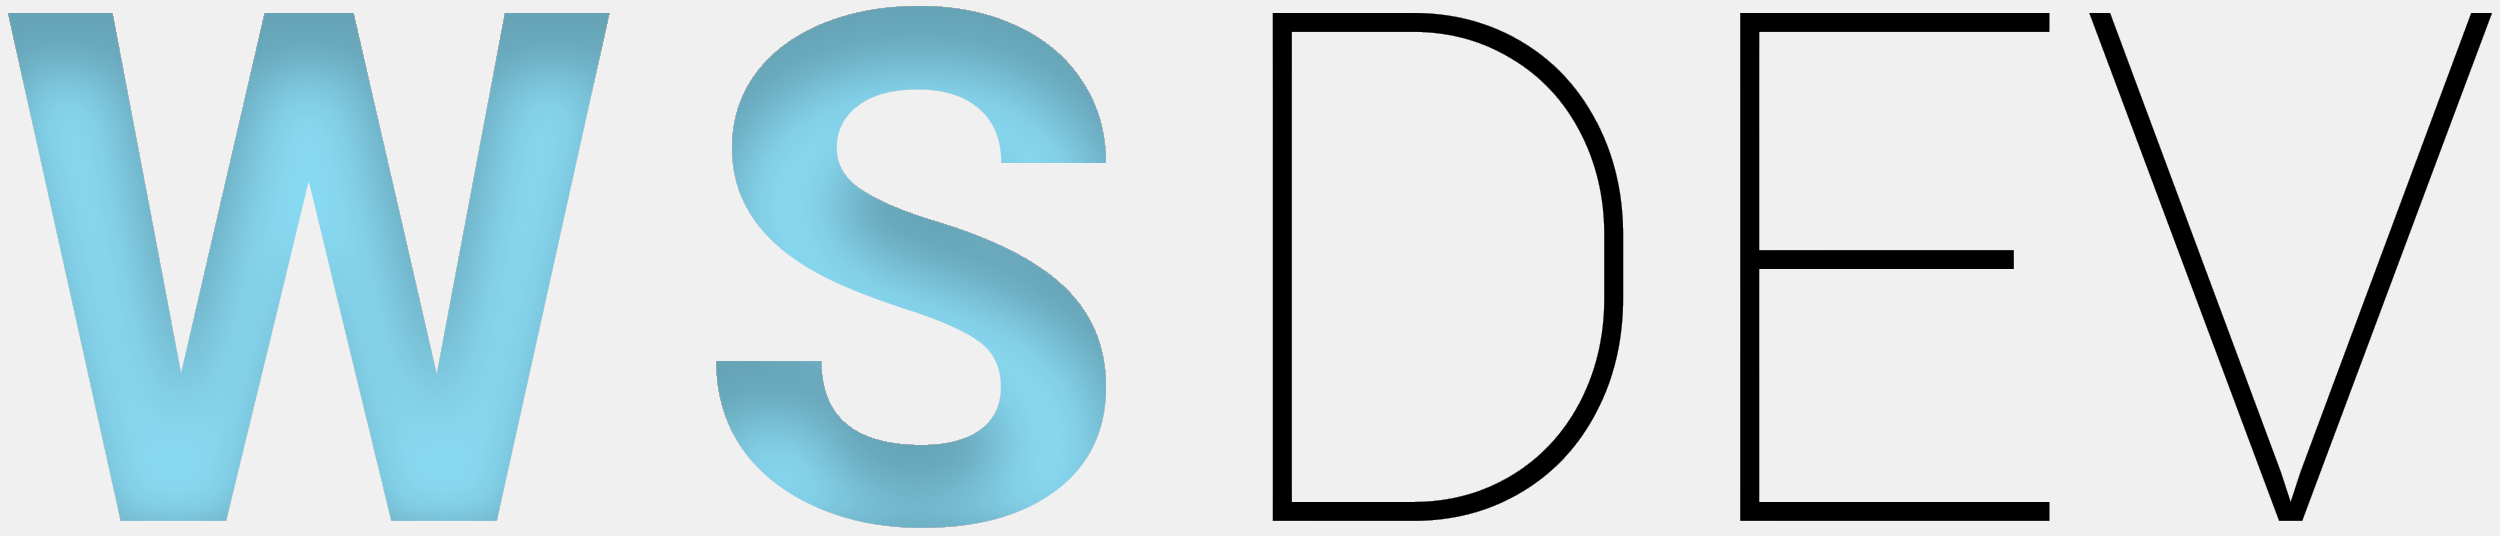
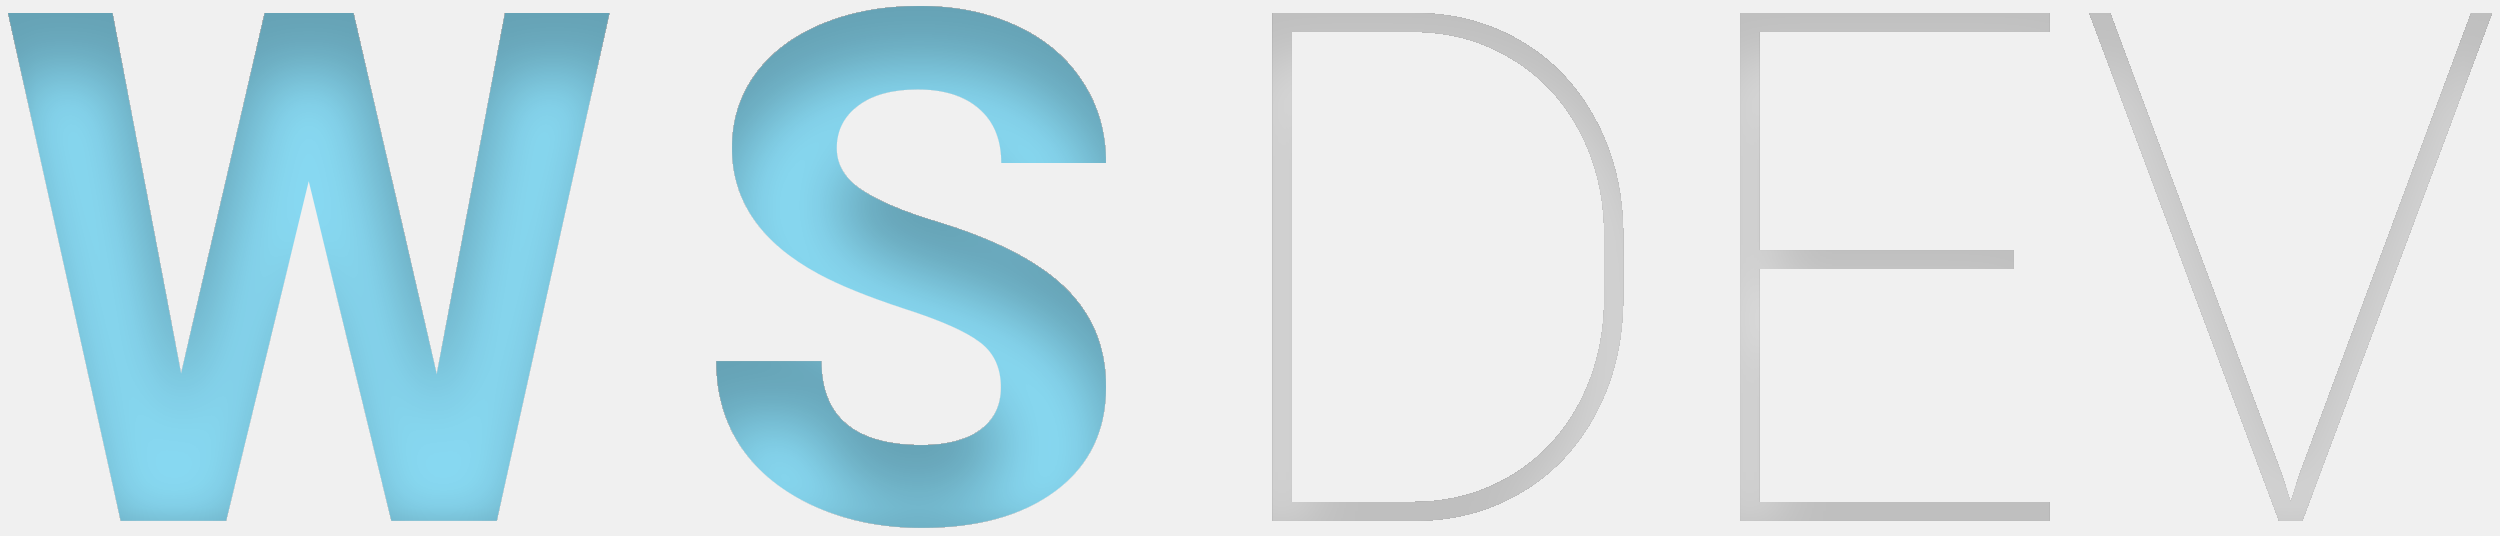
<svg xmlns="http://www.w3.org/2000/svg" width="168" height="36" viewBox="0 0 168 36" fill="none">
  <g filter="url(#filter0_i)">
    <path d="M29.348 25.156L33.942 0.875H40.95L33.38 35H26.302L20.747 12.172L15.192 35H8.114L0.544 0.875H7.552L12.169 25.109L17.794 0.875H23.747L29.348 25.156ZM67.266 26.047C67.266 24.719 66.797 23.703 65.859 23C64.922 22.281 63.234 21.531 60.797 20.75C58.359 19.953 56.43 19.172 55.008 18.406C51.133 16.312 49.195 13.492 49.195 9.945C49.195 8.102 49.711 6.461 50.742 5.023C51.789 3.57 53.281 2.438 55.219 1.625C57.172 0.812 59.359 0.406 61.781 0.406C64.219 0.406 66.391 0.852 68.297 1.742C70.203 2.617 71.68 3.859 72.727 5.469C73.789 7.078 74.32 8.906 74.32 10.953H67.289C67.289 9.391 66.797 8.18 65.812 7.32C64.828 6.445 63.445 6.008 61.664 6.008C59.945 6.008 58.609 6.375 57.656 7.109C56.703 7.828 56.227 8.781 56.227 9.969C56.227 11.078 56.781 12.008 57.891 12.758C59.016 13.508 60.664 14.211 62.836 14.867C66.836 16.07 69.75 17.562 71.578 19.344C73.406 21.125 74.32 23.344 74.32 26C74.32 28.953 73.203 31.273 70.969 32.961C68.734 34.633 65.727 35.469 61.945 35.469C59.32 35.469 56.93 34.992 54.773 34.039C52.617 33.07 50.969 31.75 49.828 30.078C48.703 28.406 48.141 26.469 48.141 24.266H55.195C55.195 28.031 57.445 29.914 61.945 29.914C63.617 29.914 64.922 29.578 65.859 28.906C66.797 28.219 67.266 27.266 67.266 26.047Z" fill="#88D9F2" />
-     <path d="M85.542 35V0.875H94.987C97.628 0.875 100.019 1.5 102.159 2.75C104.3 4 105.98 5.758 107.198 8.023C108.417 10.273 109.042 12.797 109.073 15.594V20.023C109.073 22.867 108.472 25.43 107.269 27.711C106.081 29.992 104.417 31.773 102.277 33.055C100.136 34.336 97.745 34.984 95.105 35H85.542ZM86.808 2.141V33.734H94.987C97.378 33.734 99.55 33.156 101.503 32C103.472 30.828 105.011 29.203 106.12 27.125C107.23 25.031 107.792 22.711 107.808 20.164V15.781C107.808 13.234 107.261 10.922 106.167 8.844C105.089 6.766 103.573 5.141 101.62 3.969C99.683 2.781 97.534 2.172 95.175 2.141H86.808ZM135.323 18.078H118.214V33.734H137.714V35H116.948V0.875H137.714V2.141H118.214V16.812H135.323V18.078ZM153.253 31.672L153.933 33.734L154.613 31.672L166.073 0.875H167.456L154.706 35H153.159L140.409 0.875H141.792L153.253 31.672Z" fill="black" />
+     <path d="M85.542 35V0.875H94.987C97.628 0.875 100.019 1.5 102.159 2.75C104.3 4 105.98 5.758 107.198 8.023C108.417 10.273 109.042 12.797 109.073 15.594V20.023C109.073 22.867 108.472 25.43 107.269 27.711C106.081 29.992 104.417 31.773 102.277 33.055C100.136 34.336 97.745 34.984 95.105 35H85.542ZM86.808 2.141V33.734H94.987C97.378 33.734 99.55 33.156 101.503 32C103.472 30.828 105.011 29.203 106.12 27.125C107.23 25.031 107.792 22.711 107.808 20.164V15.781C107.808 13.234 107.261 10.922 106.167 8.844C105.089 6.766 103.573 5.141 101.62 3.969C99.683 2.781 97.534 2.172 95.175 2.141H86.808ZM135.323 18.078H118.214V33.734H137.714V35H116.948V0.875H137.714V2.141H118.214V16.812H135.323V18.078ZM153.253 31.672L153.933 33.734L154.613 31.672L166.073 0.875H167.456L154.706 35H153.159L140.409 0.875H141.792L153.253 31.672Z" fill="white" />
  </g>
  <defs>
    <filter id="filter0_i" x="0.544" y="0.406" width="166.913" height="39.062" filterUnits="userSpaceOnUse" color-interpolation-filters="sRGB">
      <feFlood flood-opacity="0" result="BackgroundImageFix" />
      <feBlend mode="normal" in="SourceGraphic" in2="BackgroundImageFix" result="shape" />
      <feColorMatrix in="SourceAlpha" type="matrix" values="0 0 0 0 0 0 0 0 0 0 0 0 0 0 0 0 0 0 127 0" result="hardAlpha" />
      <feOffset dy="4" />
      <feGaussianBlur stdDeviation="2" />
      <feComposite in2="hardAlpha" operator="arithmetic" k2="-1" k3="1" />
      <feColorMatrix type="matrix" values="0 0 0 0 0 0 0 0 0 0 0 0 0 0 0 0 0 0 0.25 0" />
      <feBlend mode="normal" in2="shape" result="effect1_innerShadow" />
    </filter>
  </defs>
</svg>
